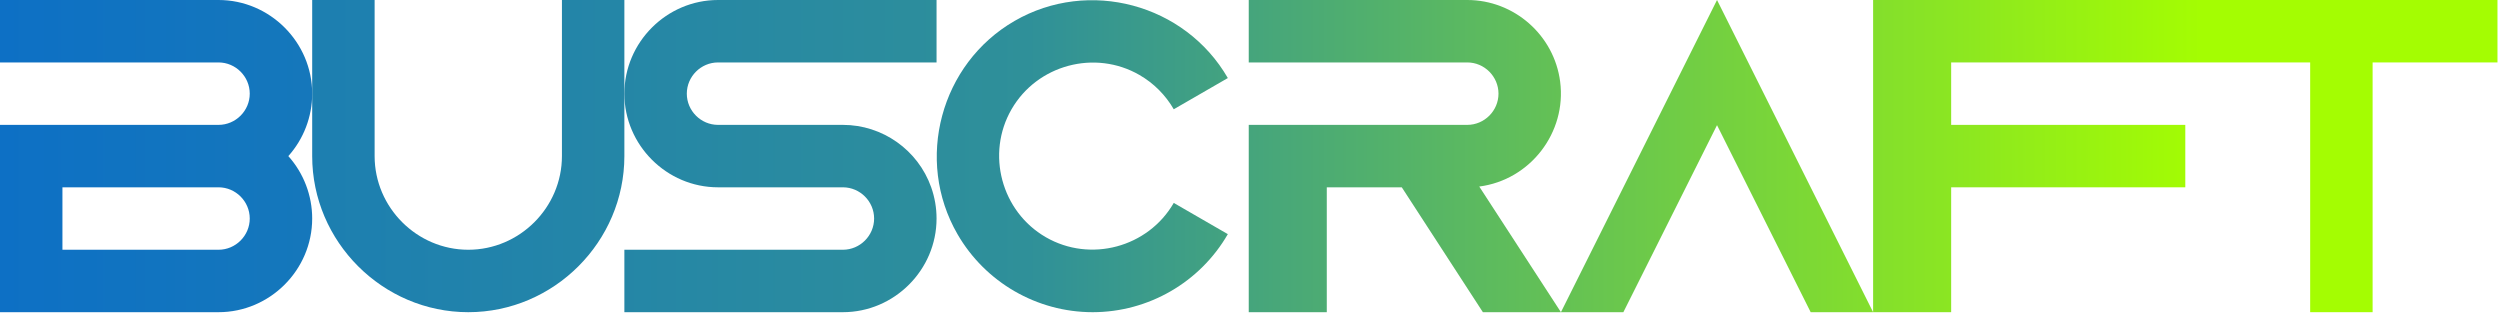
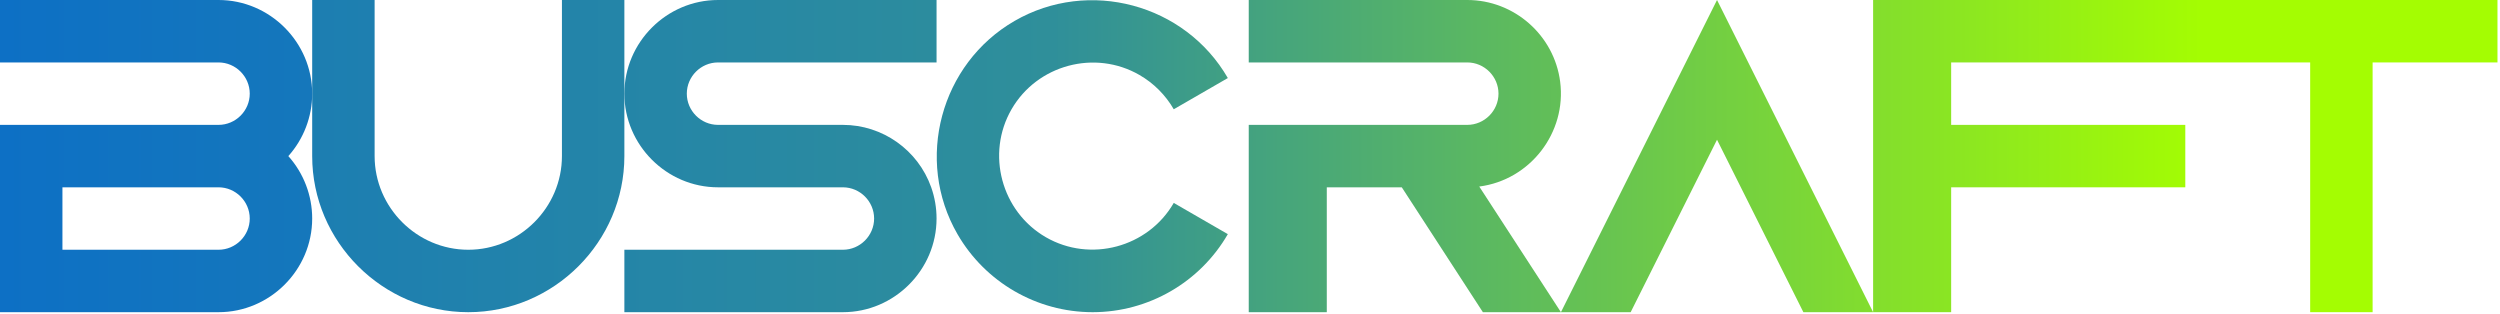
<svg xmlns="http://www.w3.org/2000/svg" width="100%" height="100%" viewBox="0 0 908 114" version="1.1" xml:space="preserve" style="fill-rule:evenodd;clip-rule:evenodd;stroke-linejoin:round;stroke-miterlimit:2;">
  <g>
    <g transform="matrix(1,0,0,-1,-107.246,-3.61417)">
-       <path d="M334.018,-60.307L334.018,-3.614L311.34,-3.614L311.34,-60.307C311.34,-78.968 295.985,-94.323 277.325,-94.323C258.664,-94.323 243.309,-78.968 243.309,-60.307L243.309,-3.614L220.632,-3.614L220.632,-60.307C220.632,-91.408 246.224,-117 277.325,-117C308.425,-117 334.018,-91.408 334.018,-60.307Z" style="fill:url(#_Linear1);fill-rule:nonzero;" />
+       <path d="M220.632,-3.614L220.632,-60.307C220.632,-91.408 246.224,-117 277.325,-117C308.425,-117 334.018,-91.408 334.018,-60.307L334.018,-3.614L311.34,-3.614L311.34,-60.307C311.34,-78.968 295.985,-94.323 277.325,-94.323C258.664,-94.323 243.309,-78.968 243.309,-60.307L243.309,-3.614L220.632,-3.614Z" style="fill:url(#_Linear1);fill-rule:nonzero;" />
    </g>
    <g transform="matrix(1,0,0,-1,-107.246,-3.61417)">
      <path d="M334.018,-37.63C334.018,-56.29 349.373,-71.646 368.033,-71.646L413.388,-71.646C419.608,-71.646 424.726,-76.764 424.726,-82.984C424.726,-89.204 419.608,-94.323 413.388,-94.323L334.018,-94.323L334.018,-117L413.388,-117C432.048,-117 447.403,-101.645 447.403,-82.984C447.403,-79.122 446.745,-75.287 445.458,-71.646C440.664,-58.088 427.768,-48.969 413.388,-48.969L368.033,-48.969C361.813,-48.969 356.695,-43.85 356.695,-37.63C356.695,-31.41 361.813,-26.291 368.033,-26.291L447.403,-26.291L447.403,-3.614L368.033,-3.614C349.373,-3.614 334.018,-18.969 334.018,-37.63Z" style="fill:url(#_Linear2);fill-rule:nonzero;" />
    </g>
    <g transform="matrix(1,0,0,-1,-107.246,-3.61417)">
      <path d="M533.555,-43.299L553.194,-31.961C537.643,-5.027 502.684,4.341 475.75,-11.21C448.816,-26.76 439.448,-61.719 454.999,-88.654C465.113,-106.173 483.867,-117 504.096,-117L504.179,-117C524.379,-116.971 543.094,-106.147 553.194,-88.654L533.555,-77.315C524.225,-93.475 503.249,-99.096 487.088,-89.766C470.928,-80.435 465.308,-59.46 474.638,-43.299C483.968,-27.139 504.944,-21.518 521.104,-30.849C526.275,-33.834 530.569,-38.129 533.555,-43.299Z" style="fill:url(#_Linear3);fill-rule:nonzero;" />
    </g>
    <g transform="matrix(1,0,0,-1,-107.246,-3.61417)">
      <path d="M645.829,-117L674.175,-117L644.513,-71.366C663.02,-68.978 676.284,-51.783 673.895,-33.276C671.716,-16.393 657.182,-3.614 640.159,-3.614L560.789,-3.614L560.789,-26.291L640.159,-26.291C646.379,-26.291 651.498,-31.41 651.498,-37.63C651.498,-43.85 646.379,-48.969 640.159,-48.969L560.789,-48.969L560.789,-117L589.136,-117L589.136,-71.646L616.375,-71.646L645.829,-117Z" style="fill:url(#_Linear4);fill-rule:nonzero;" />
    </g>
    <g transform="matrix(1,0,0,-1,-107.246,-3.61417)">
-       <path d="M787.561,-117L764.884,-117L730.868,-49.072L696.852,-117L674.175,-117L730.868,-3.614L787.561,-117Z" style="fill:url(#_Linear5);fill-rule:nonzero;" />
+       <path d="M762.234,-117L730.868,-54.364L699.502,-117L674.175,-117L730.868,-3.614L787.561,-117L762.234,-117Z" style="fill:url(#_Linear5);fill-rule:nonzero;" />
    </g>
    <g transform="matrix(1,0,0,-1,-107.246,-3.61417)">
      <path d="M1014.33,-3.614L787.561,-3.614L787.561,-117L815.907,-117L815.907,-71.646L900.947,-71.646L900.947,-48.969L815.907,-48.969L815.907,-26.291L946.301,-26.291L946.301,-117L968.978,-117L968.978,-26.291L1014.33,-26.291L1014.33,-3.614Z" style="fill:url(#_Linear6);fill-rule:nonzero;" />
    </g>
-     <path d="M113.386,34.016C113.386,15.355 98.031,0 79.37,0L-0,0L-0,22.677L79.37,22.677C85.59,22.677 90.709,27.796 90.709,34.016C90.709,40.236 85.59,45.354 79.37,45.354L-0,45.354L-0,113.386L79.37,113.386C98.031,113.386 113.386,98.031 113.386,79.37C113.386,71.005 110.3,62.928 104.724,56.693C110.3,50.458 113.386,42.38 113.386,34.016ZM79.37,68.031C85.59,68.031 90.709,73.15 90.709,79.37C90.709,85.59 85.59,90.709 79.37,90.709L22.677,90.709L22.677,68.031L79.37,68.031Z" style="fill:url(#_Linear7);fill-rule:nonzero;" />
+     <path d="M-0,113.386L79.37,113.386C98.031,113.386 113.386,98.031 113.386,79.37C113.386,71.005 110.3,62.928 104.724,56.693C110.3,50.458 113.386,42.38 113.386,34.016C113.386,15.355 98.031,0 79.37,0L-0,0L-0,22.677L79.37,22.677C85.59,22.677 90.709,27.796 90.709,34.016C90.709,40.236 85.59,45.354 79.37,45.354L-0,45.354L-0,113.386ZM79.37,68.031C85.59,68.031 90.709,73.15 90.709,79.37C90.709,85.59 85.59,90.709 79.37,90.709L22.677,90.709L22.677,68.031L79.37,68.031Z" style="fill:url(#_Linear7);fill-rule:nonzero;" />
  </g>
  <defs>
    <linearGradient id="_Linear1" x1="0" y1="0" x2="1" y2="0" gradientUnits="userSpaceOnUse" gradientTransform="matrix(907.087,0,0,113.386,-5.68434e-14,56.6929)">
      <stop offset="0" style="stop-color:rgb(13,112,197);stop-opacity:1" />
-       <stop offset="0.53" style="stop-color:rgb(47,144,153);stop-opacity:1" />
+       <stop offset="0.54" style="stop-color:rgb(47,143,154);stop-opacity:1" />
      <stop offset="1" style="stop-color:rgb(164,253,2);stop-opacity:1" />
    </linearGradient>
    <linearGradient id="_Linear2" x1="0" y1="0" x2="1" y2="0" gradientUnits="userSpaceOnUse" gradientTransform="matrix(907.087,0,0,113.386,-5.68434e-14,56.6929)">
      <stop offset="0" style="stop-color:rgb(13,112,197);stop-opacity:1" />
-       <stop offset="0.53" style="stop-color:rgb(47,144,153);stop-opacity:1" />
+       <stop offset="0.54" style="stop-color:rgb(47,143,154);stop-opacity:1" />
      <stop offset="1" style="stop-color:rgb(164,253,2);stop-opacity:1" />
    </linearGradient>
    <linearGradient id="_Linear3" x1="0" y1="0" x2="1" y2="0" gradientUnits="userSpaceOnUse" gradientTransform="matrix(907.087,0,0,113.386,-5.68434e-14,56.6929)">
      <stop offset="0" style="stop-color:rgb(13,112,197);stop-opacity:1" />
-       <stop offset="0.53" style="stop-color:rgb(47,144,153);stop-opacity:1" />
+       <stop offset="0.54" style="stop-color:rgb(47,143,154);stop-opacity:1" />
      <stop offset="1" style="stop-color:rgb(164,253,2);stop-opacity:1" />
    </linearGradient>
    <linearGradient id="_Linear4" x1="0" y1="0" x2="1" y2="0" gradientUnits="userSpaceOnUse" gradientTransform="matrix(907.087,0,0,113.386,-5.68434e-14,56.6929)">
      <stop offset="0" style="stop-color:rgb(13,112,197);stop-opacity:1" />
-       <stop offset="0.53" style="stop-color:rgb(47,144,153);stop-opacity:1" />
+       <stop offset="0.54" style="stop-color:rgb(47,143,154);stop-opacity:1" />
      <stop offset="1" style="stop-color:rgb(164,253,2);stop-opacity:1" />
    </linearGradient>
    <linearGradient id="_Linear5" x1="0" y1="0" x2="1" y2="0" gradientUnits="userSpaceOnUse" gradientTransform="matrix(907.087,0,0,113.386,-5.68434e-14,56.6929)">
      <stop offset="0" style="stop-color:rgb(13,112,197);stop-opacity:1" />
-       <stop offset="0.53" style="stop-color:rgb(47,144,153);stop-opacity:1" />
+       <stop offset="0.54" style="stop-color:rgb(47,143,154);stop-opacity:1" />
      <stop offset="1" style="stop-color:rgb(164,253,2);stop-opacity:1" />
    </linearGradient>
    <linearGradient id="_Linear6" x1="0" y1="0" x2="1" y2="0" gradientUnits="userSpaceOnUse" gradientTransform="matrix(907.087,0,0,113.386,-5.68434e-14,56.6929)">
      <stop offset="0" style="stop-color:rgb(13,112,197);stop-opacity:1" />
-       <stop offset="0.53" style="stop-color:rgb(47,144,153);stop-opacity:1" />
+       <stop offset="0.54" style="stop-color:rgb(47,143,154);stop-opacity:1" />
      <stop offset="1" style="stop-color:rgb(164,253,2);stop-opacity:1" />
    </linearGradient>
    <linearGradient id="_Linear7" x1="0" y1="0" x2="1" y2="0" gradientUnits="userSpaceOnUse" gradientTransform="matrix(907.087,0,0,113.386,-5.68434e-14,56.6929)">
      <stop offset="0" style="stop-color:rgb(13,112,197);stop-opacity:1" />
-       <stop offset="0.53" style="stop-color:rgb(47,144,153);stop-opacity:1" />
+       <stop offset="0.54" style="stop-color:rgb(47,143,154);stop-opacity:1" />
      <stop offset="1" style="stop-color:rgb(164,253,2);stop-opacity:1" />
    </linearGradient>
  </defs>
</svg>
